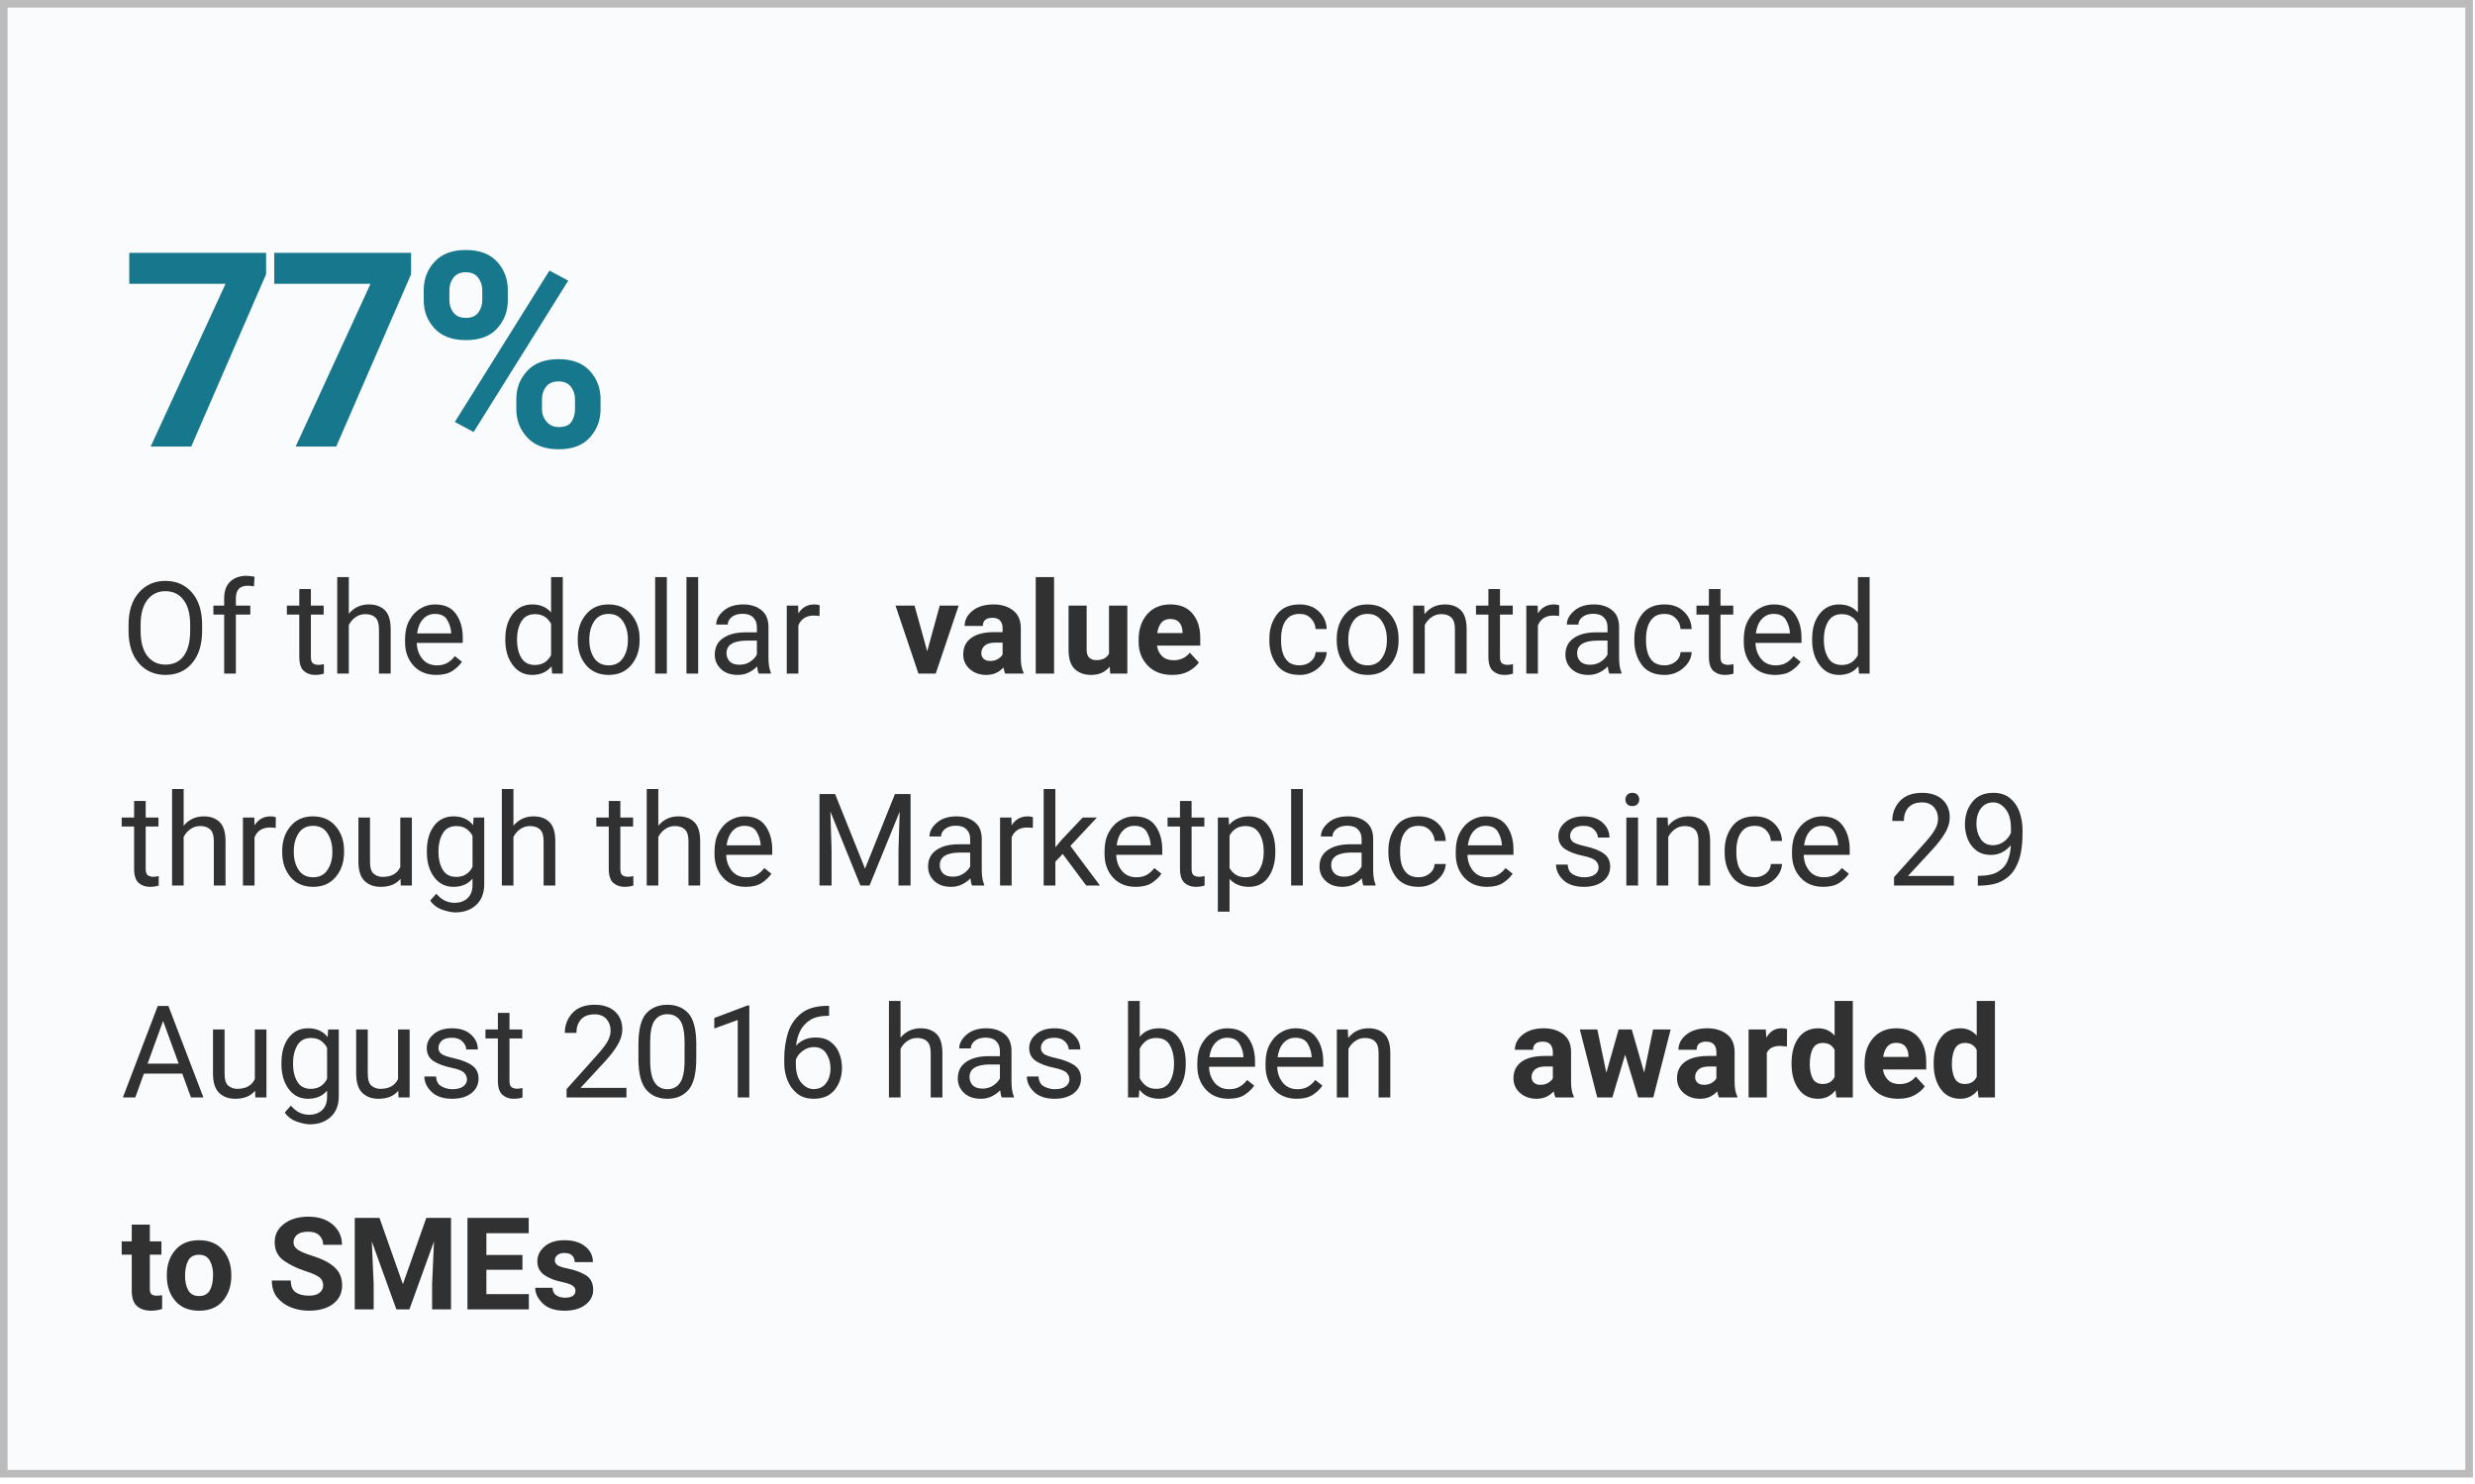
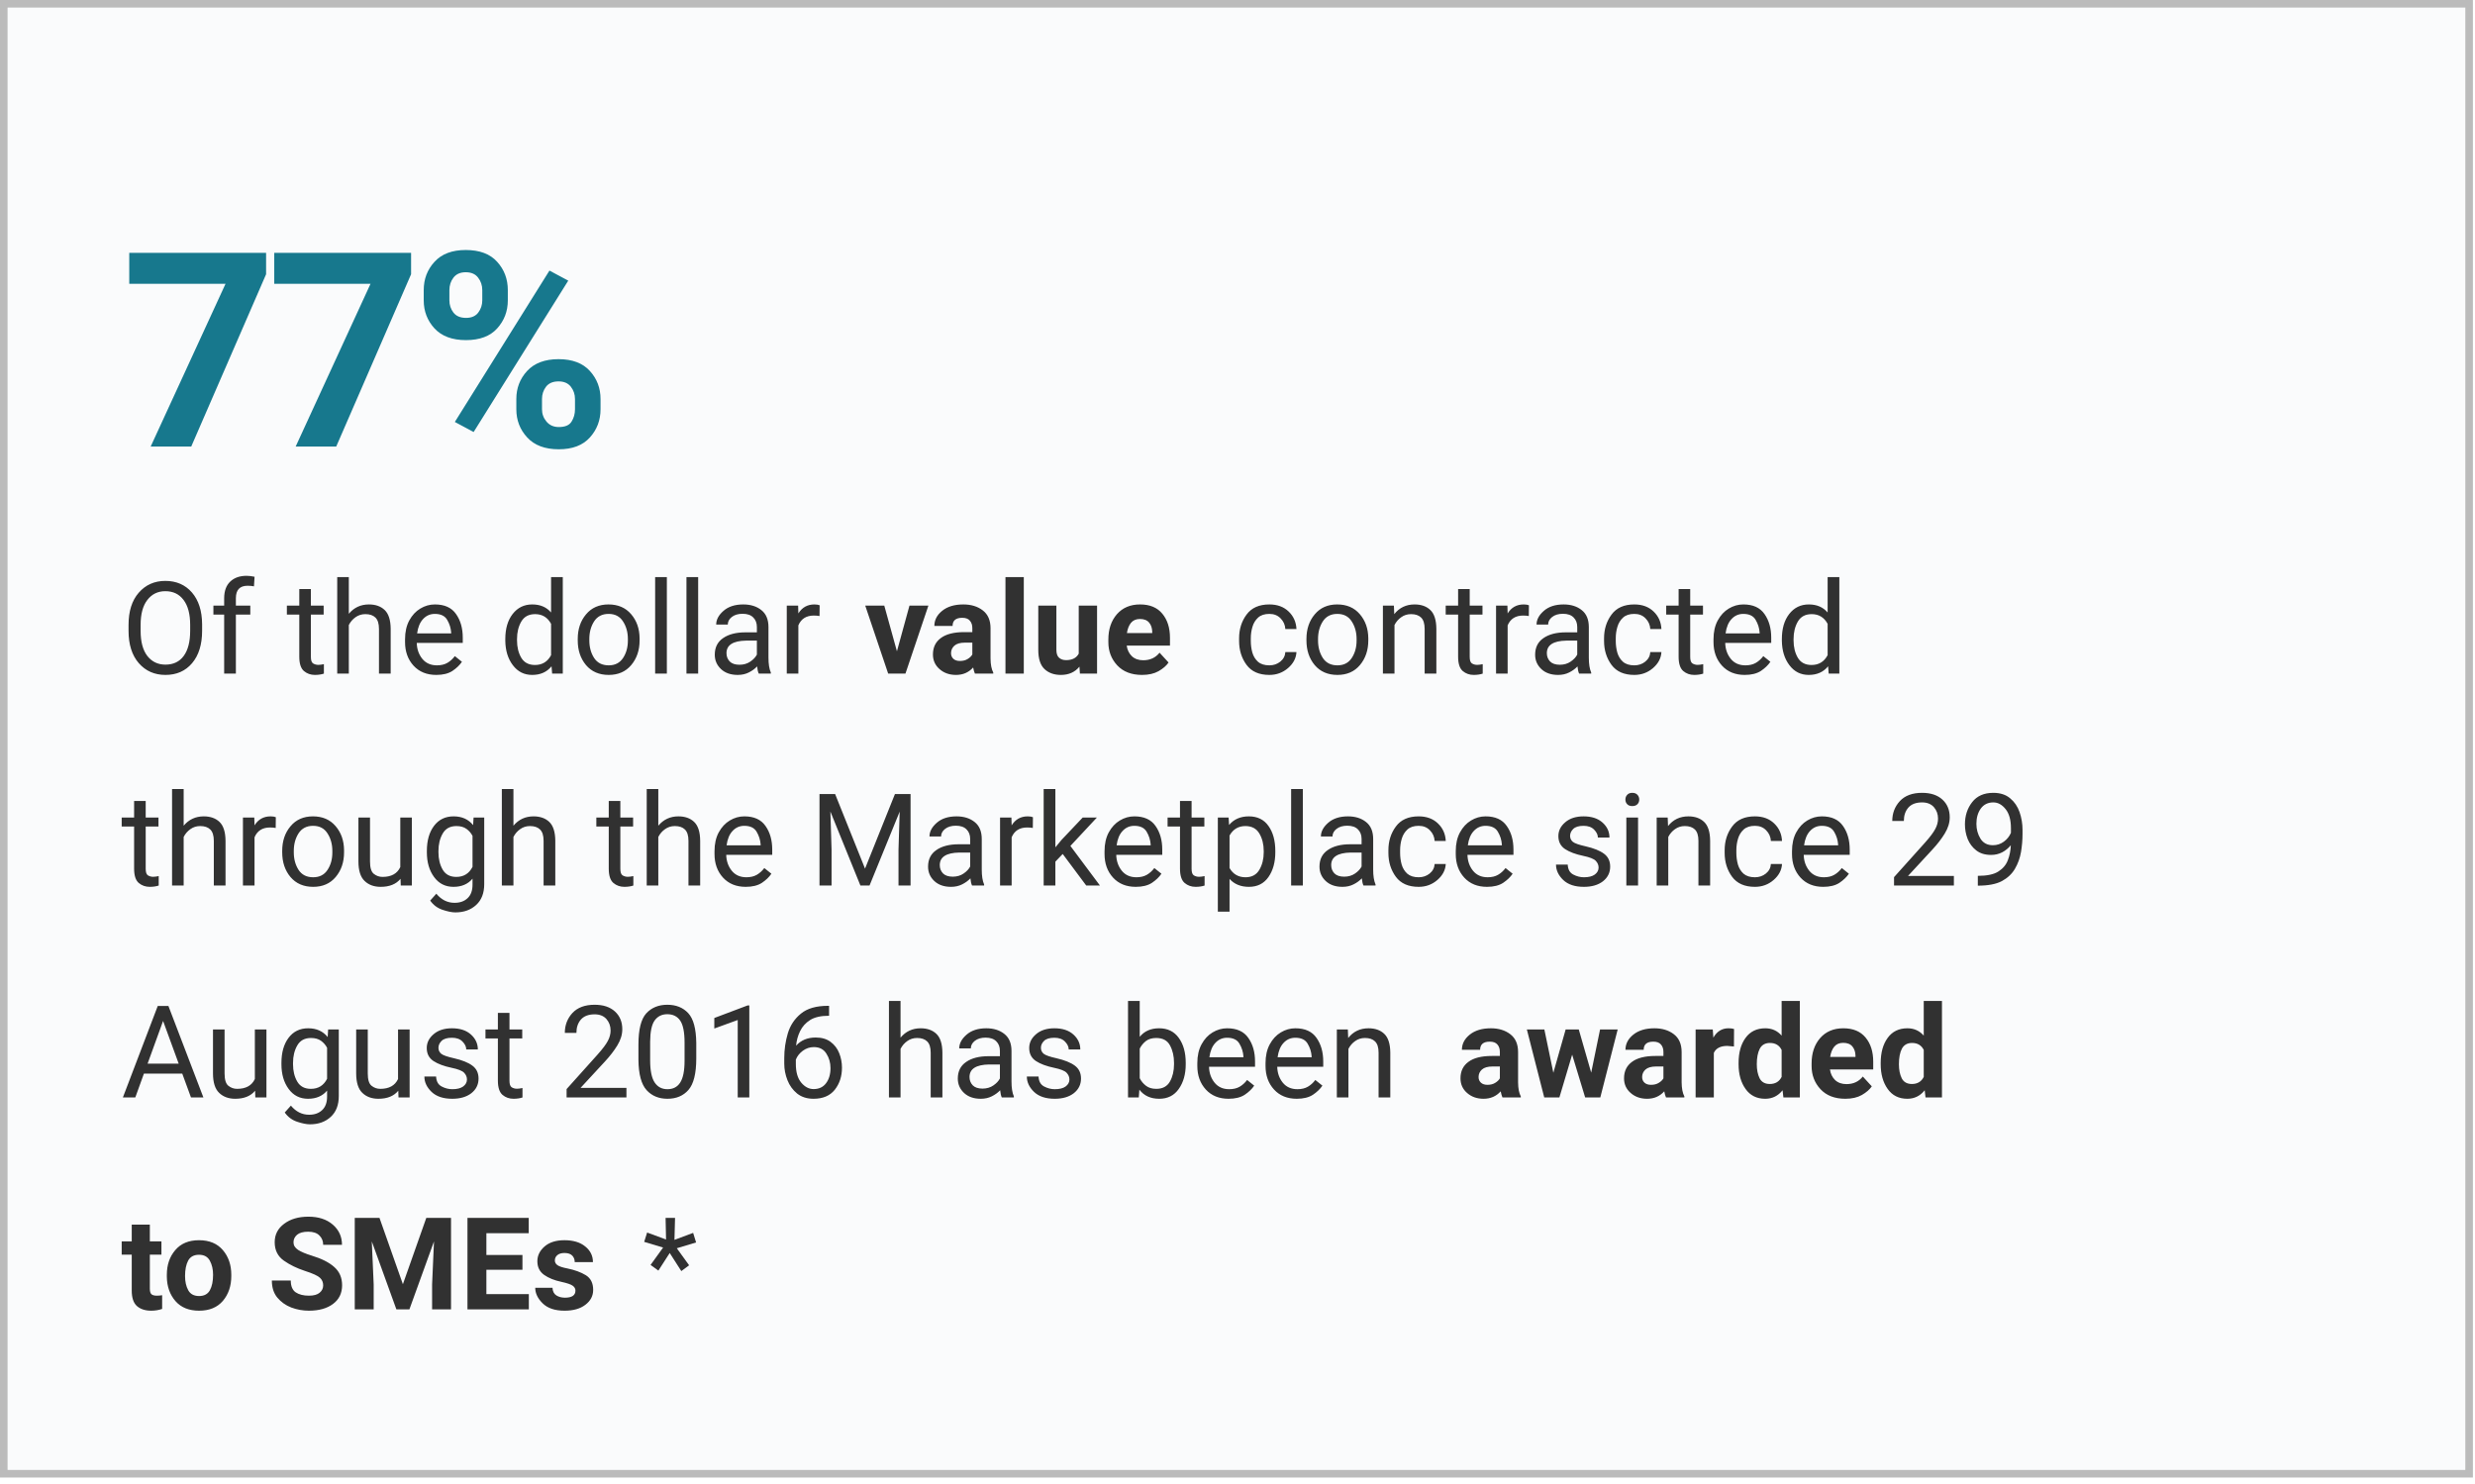
<svg xmlns="http://www.w3.org/2000/svg" xmlns:xlink="http://www.w3.org/1999/xlink" font-family="-apple-system, BlinkMacSystemFont, &quot;Segoe UI&quot;, Roboto, Helvetica, Arial, sans-serif, &quot;Apple Color Emoji&quot;, &quot;Segoe UI Emoji&quot;, &quot;Segoe UI Symbol&quot;" width="327px" height="196px" viewBox="0 0 327 196" version="1.1" style="background: #FFFFFF;">
  <defs>
    <rect id="path-1" x="0" y="0" width="326.722" height="195.213" />
  </defs>
  <g id="Symbols" stroke="none" stroke-width="1" fill="none" fill-rule="evenodd">
    <g id="768-81%-of-the-value-contracted-has-been-awarded-to-SMEs">
      <g id="81%-of-the-value-contracted-has-been-awarded-to-SMEs">
        <g id="Rectangle">
          <use fill="#FAFBFC" fill-rule="evenodd" xlink:href="#path-1" />
          <rect stroke="#BBBBBB" stroke-width="1" x="0.5" y="0.5" width="325.722" height="194.213" />
        </g>
        <text id="77%" font-size="36" font-weight="bold" letter-spacing="-1.5" fill="#17788D">
          <tspan x="16" y="59">77%</tspan>
        </text>
        <text id="Of-the-dollar-value" font-size="17" font-weight="normal" line-spacing="28" fill="#313131">
          <tspan x="16" y="89">Of the dollar </tspan>
-           <tspan x="118.206" y="89" font-weight="bold">value</tspan>
-           <tspan x="166.946" y="89"> contracted </tspan>
+           <tspan x="114.206" y="89" font-weight="bold">value</tspan>
+           <tspan x="162.946" y="89"> contracted </tspan>
          <tspan x="16" y="117">through the Marketplace since 29 </tspan>
          <tspan x="16" y="145">August 2016 has been </tspan>
-           <tspan x="199.382" y="145" font-weight="bold">awarded </tspan>
+           <tspan x="192.382" y="145" font-weight="bold">awarded </tspan>
          <tspan x="16" y="173" font-weight="bold">to SMEs</tspan>
-           <tspan x="79.875" y="173"> </tspan>
+           <tspan x="84.875" y="173">*</tspan>
        </text>
      </g>
    </g>
  </g>
</svg>
